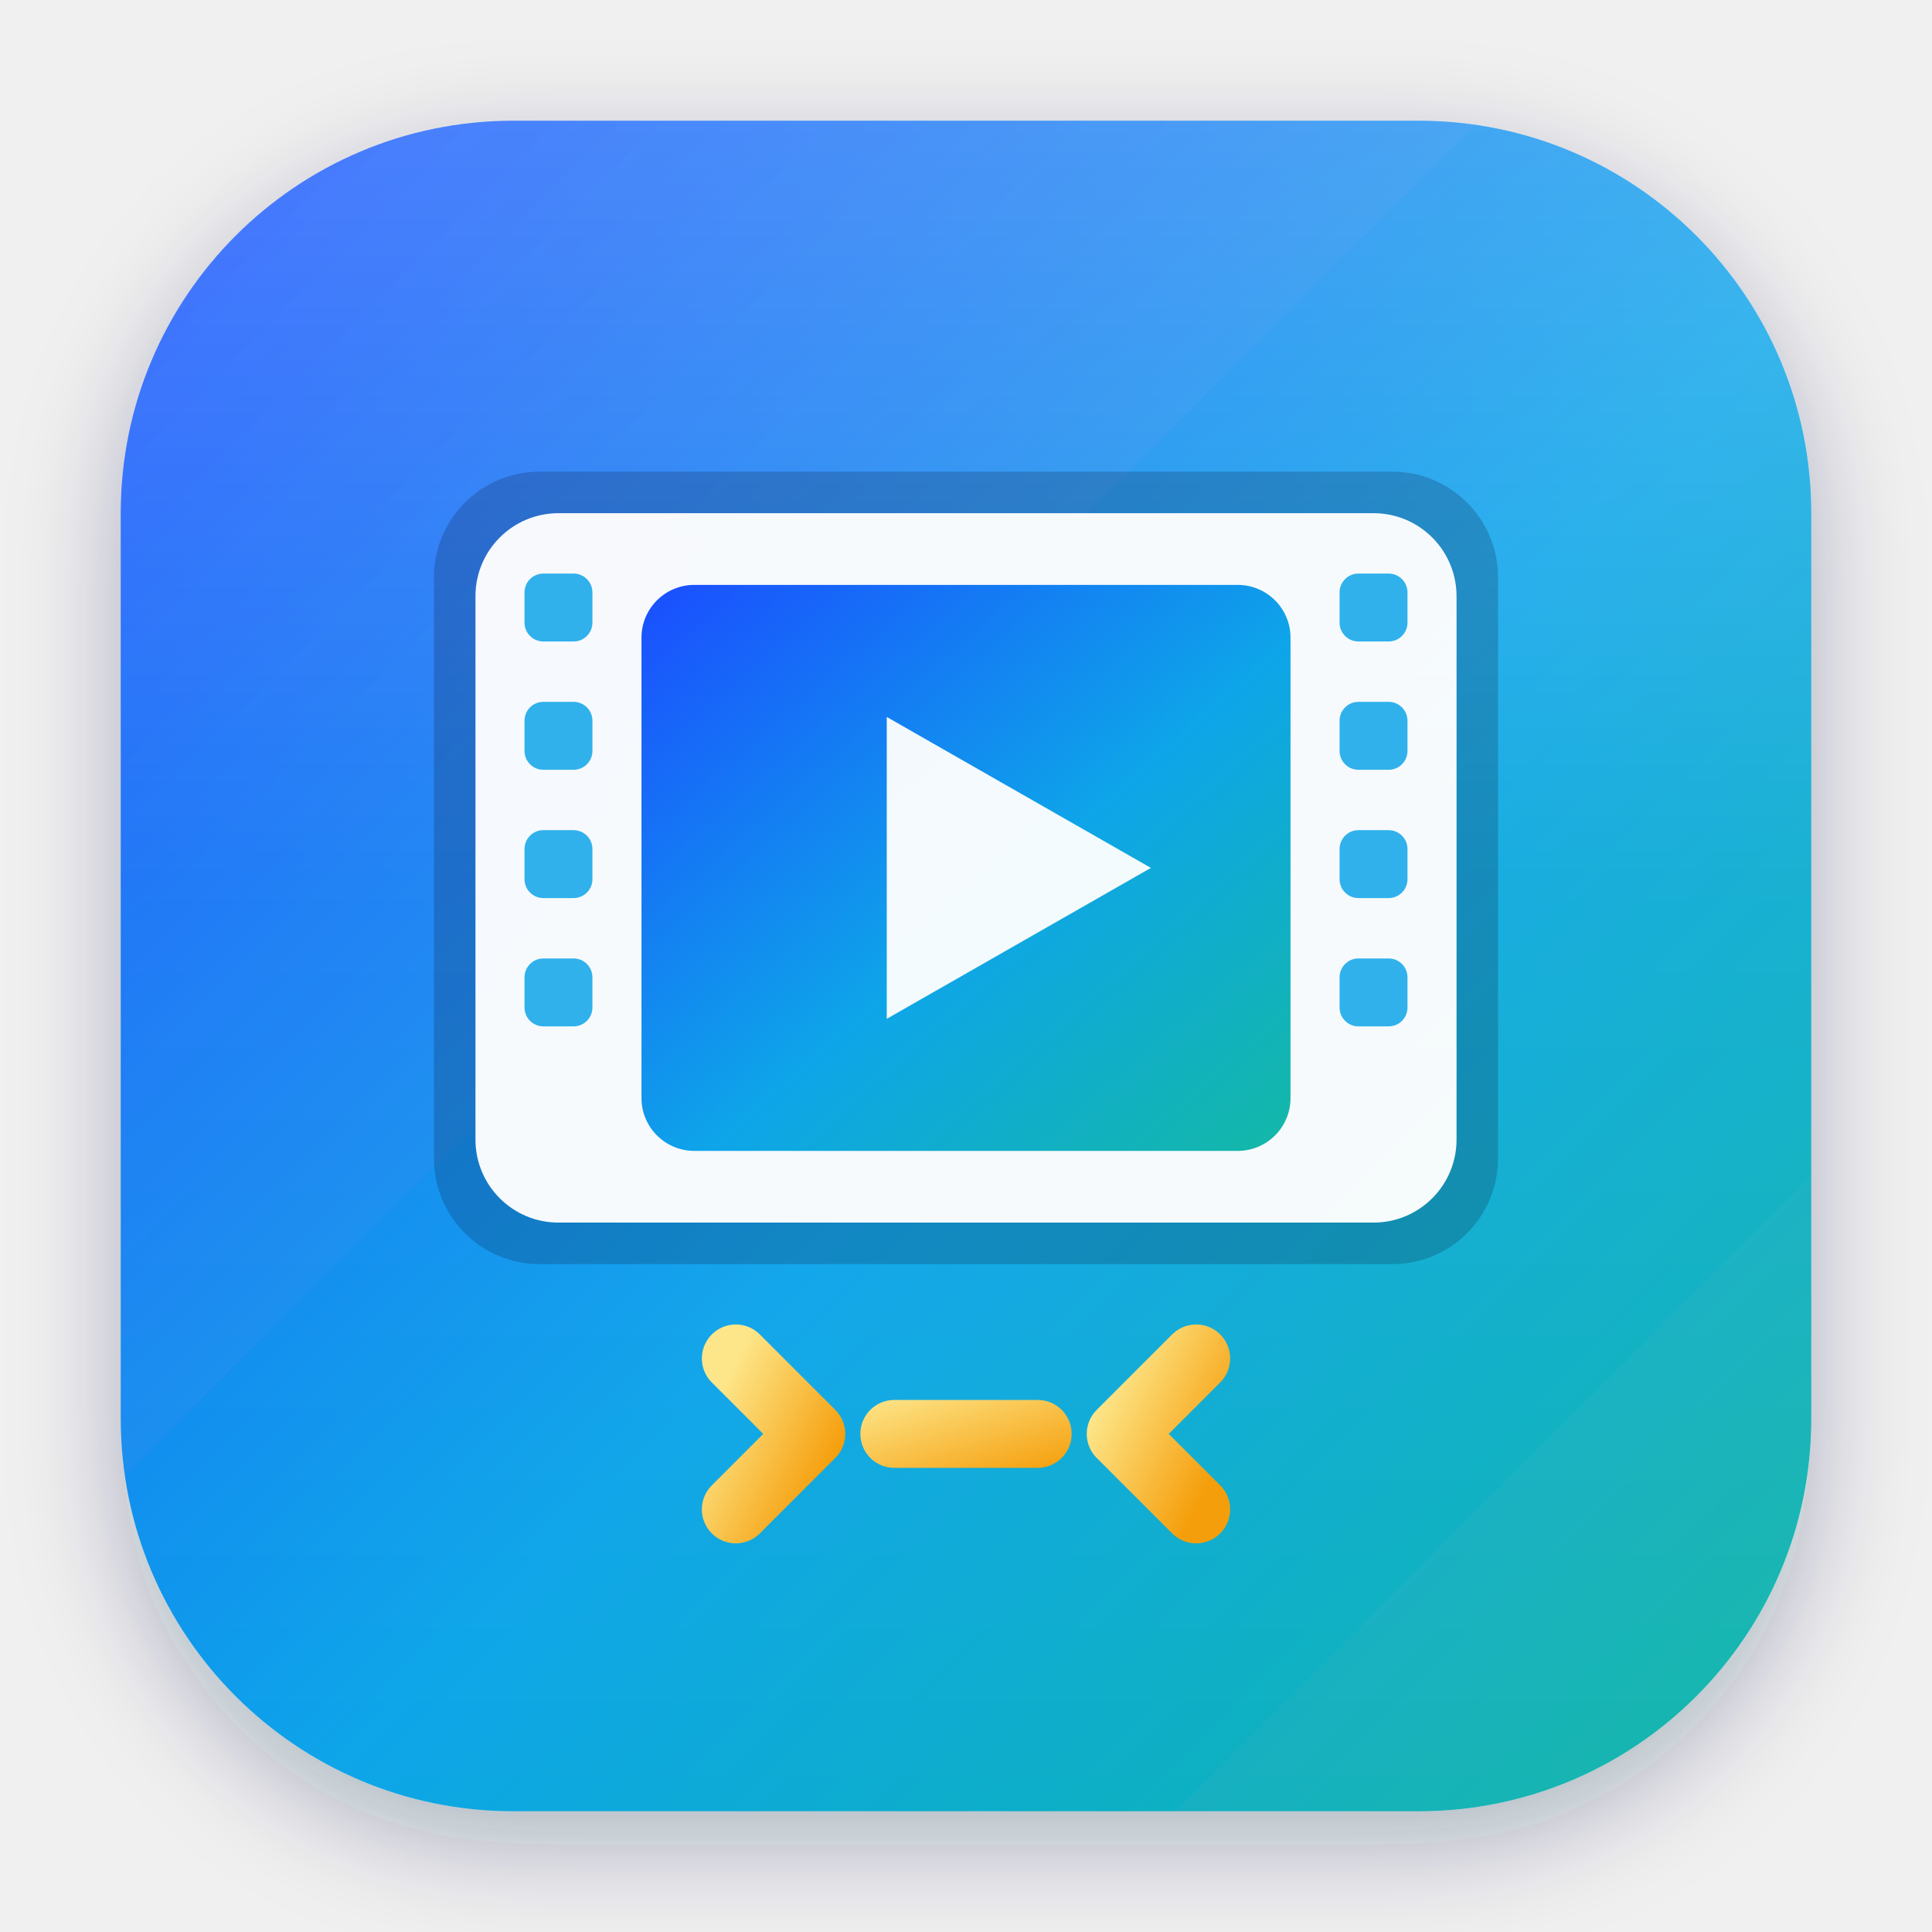
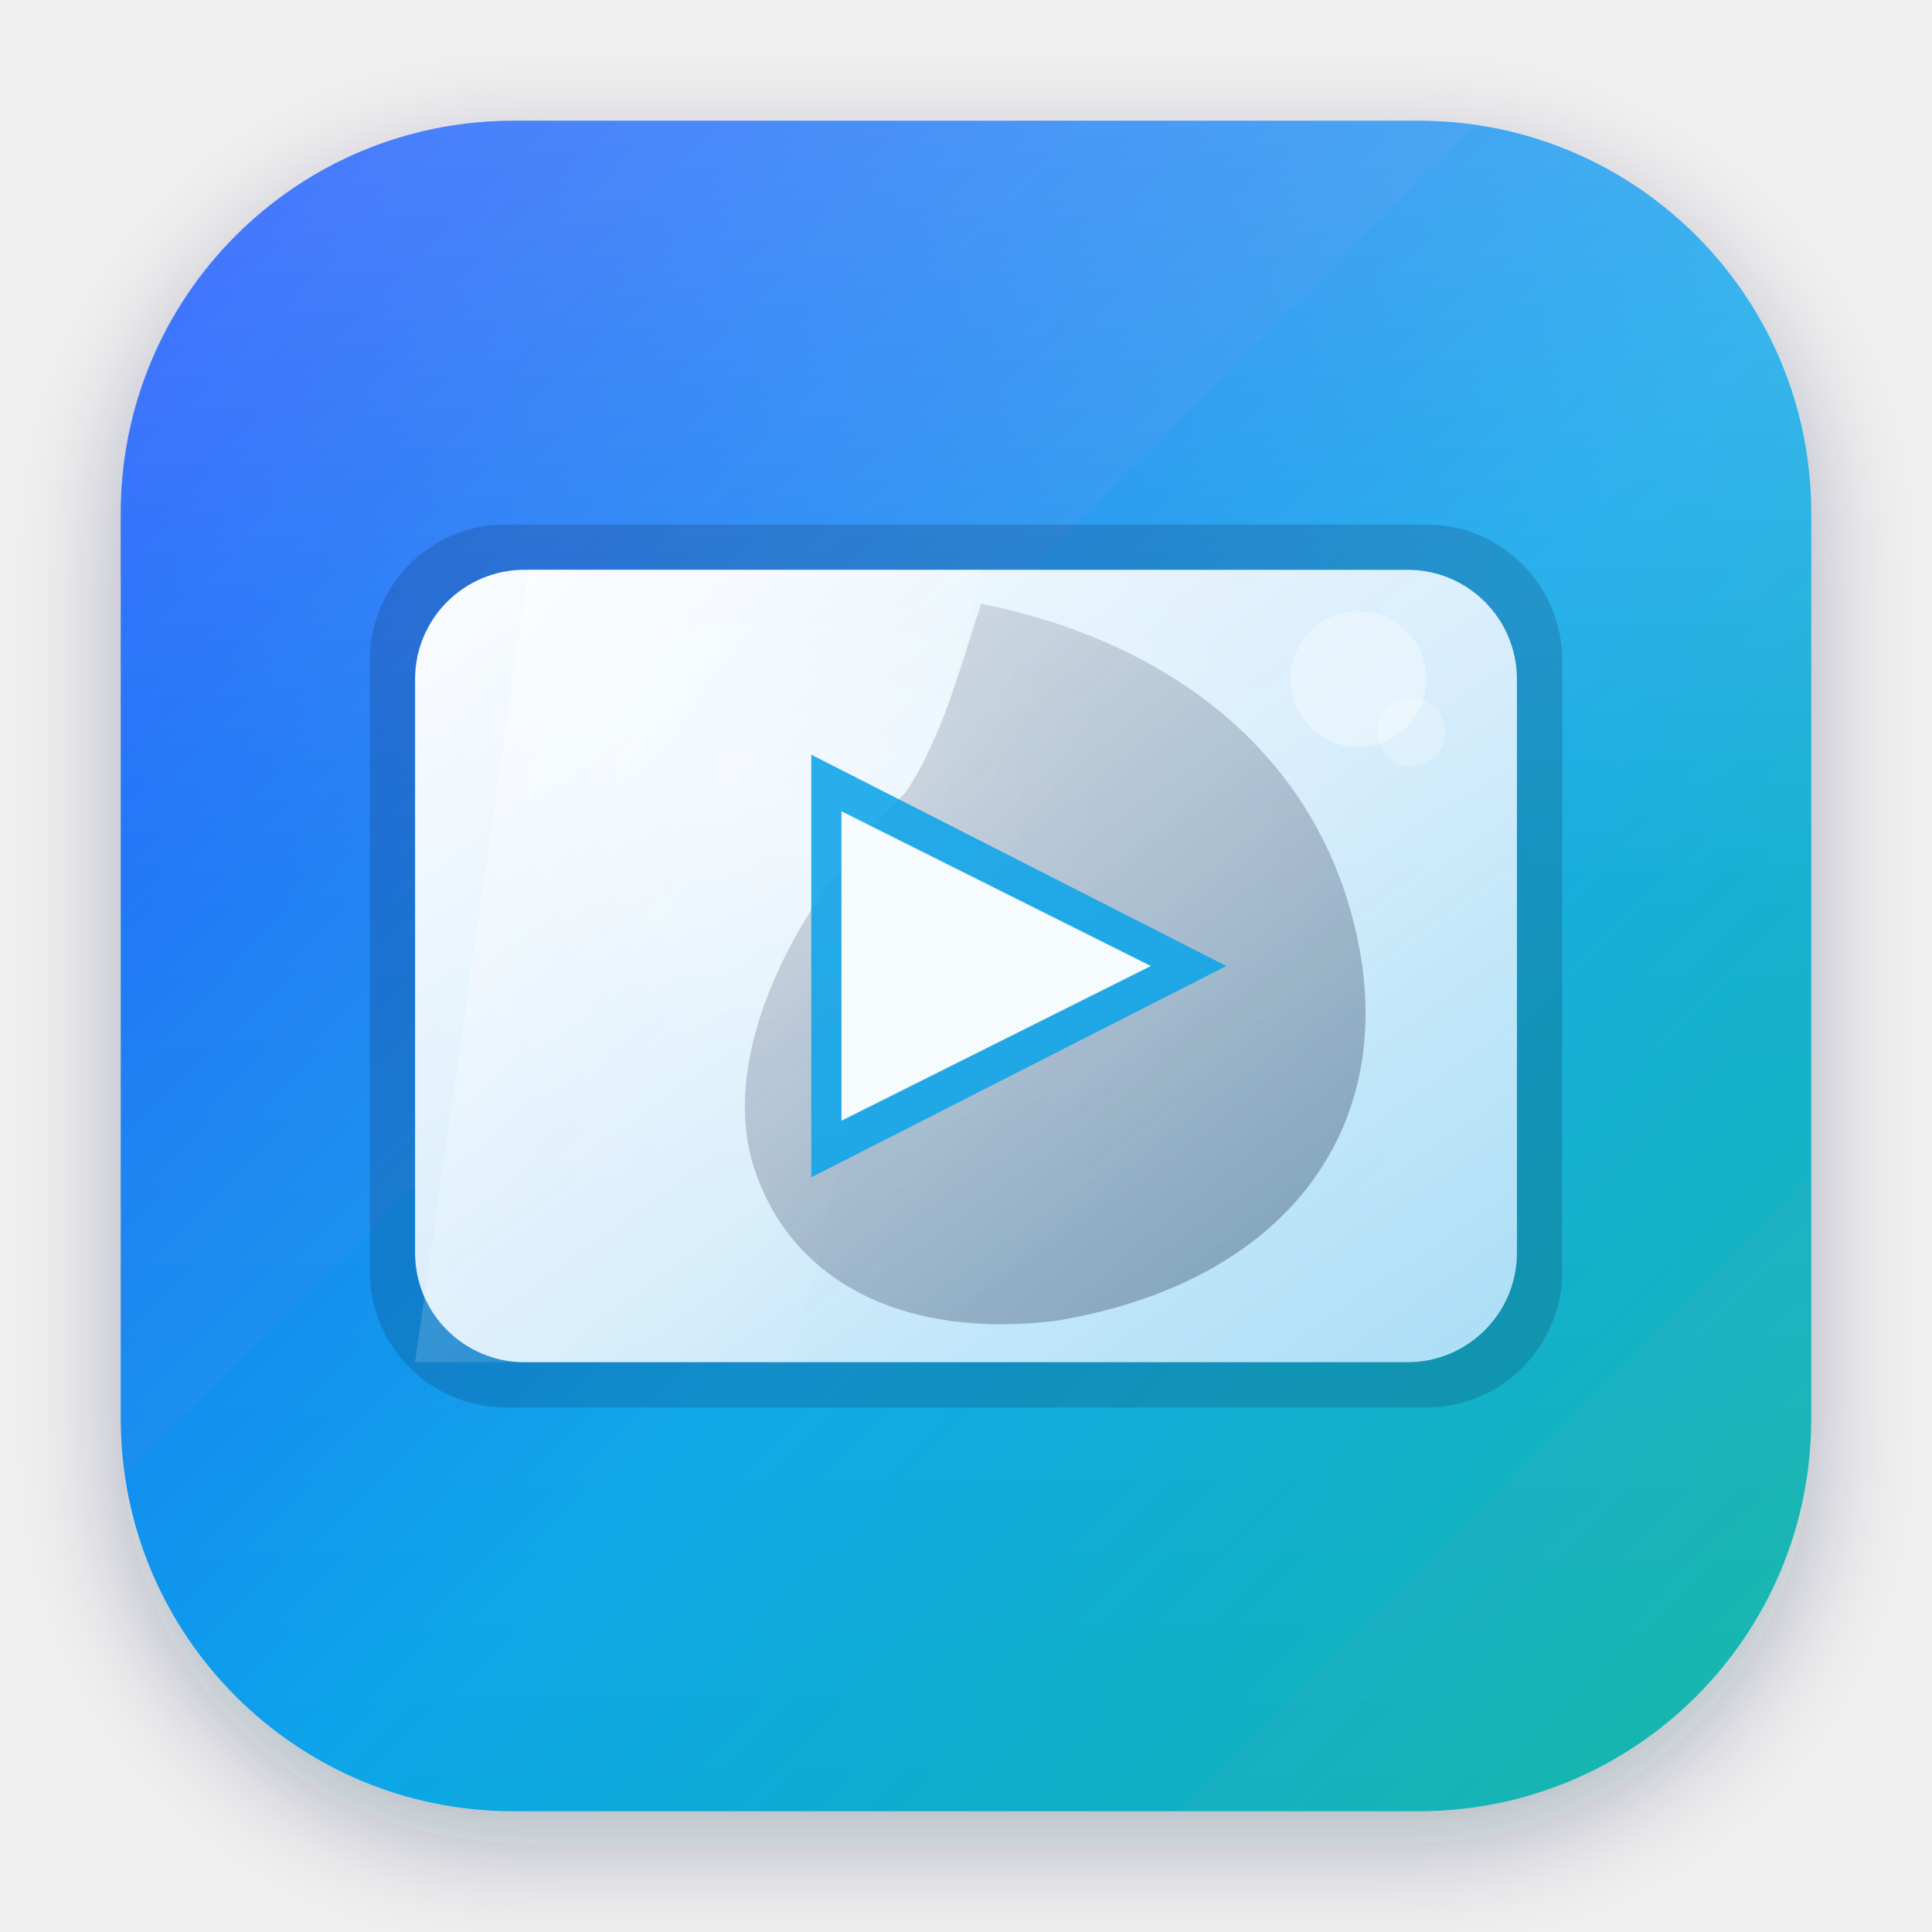
- <svg xmlns="http://www.w3.org/2000/svg" width="1024" height="1024" viewBox="0 0 1024 1024" role="img" aria-label="FFmpeg 视频压缩工具">
+ <svg xmlns="http://www.w3.org/2000/svg" width="1024" height="1024" viewBox="0 0 1024 1024" role="img" aria-label="轻影">
  <defs>
    <linearGradient id="bg" x1="0%" y1="0%" x2="100%" y2="100%">
      <stop offset="0%" stop-color="#1B4DFF" />
      <stop offset="55%" stop-color="#0EA5E9" />
      <stop offset="100%" stop-color="#14B8A6" />
    </linearGradient>
    <linearGradient id="shine" x1="0%" y1="0%" x2="0%" y2="100%">
      <stop offset="0%" stop-color="#FFFFFF" stop-opacity="0.22" />
      <stop offset="45%" stop-color="#FFFFFF" stop-opacity="0.05" />
      <stop offset="100%" stop-color="#FFFFFF" stop-opacity="0" />
    </linearGradient>
-     <linearGradient id="accent" x1="0%" y1="0%" x2="100%" y2="100%">
-       <stop offset="0%" stop-color="#FDE68A" />
-       <stop offset="100%" stop-color="#F59E0B" />
+     <linearGradient id="frameFill" x1="0%" y1="0%" x2="100%" y2="100%">
+       <stop offset="0%" stop-color="#FFFFFF" stop-opacity="0.98" />
+       <stop offset="55%" stop-color="#E0F2FE" stop-opacity="0.95" />
+       <stop offset="100%" stop-color="#BAE6FD" stop-opacity="0.9" />
    </linearGradient>
+     <linearGradient id="lightBeam" x1="0%" y1="0%" x2="100%" y2="100%">
+       <stop offset="0%" stop-color="#FFFFFF" stop-opacity="0.55" />
+       <stop offset="45%" stop-color="#FFFFFF" stop-opacity="0.18" />
+       <stop offset="100%" stop-color="#FFFFFF" stop-opacity="0" />
+     </linearGradient>
+     <linearGradient id="shadowSil" x1="20%" y1="0%" x2="90%" y2="100%">
+       <stop offset="0%" stop-color="#0B1738" stop-opacity="0.12" />
+       <stop offset="100%" stop-color="#0B1738" stop-opacity="0.32" />
+     </linearGradient>
+     <radialGradient id="softGlow" cx="32%" cy="28%" r="55%">
+       <stop offset="0%" stop-color="#FFFFFF" stop-opacity="0.45" />
+       <stop offset="55%" stop-color="#FFFFFF" stop-opacity="0.08" />
+       <stop offset="100%" stop-color="#FFFFFF" stop-opacity="0" />
+     </radialGradient>
    <filter id="softShadow" x="-20%" y="-20%" width="140%" height="140%">
      <feDropShadow dx="0" dy="18" stdDeviation="28" flood-color="#0B1B4A" flood-opacity="0.28" />
    </filter>
  </defs>
  <rect x="64" y="64" width="896" height="896" rx="208" fill="url(#bg)" filter="url(#softShadow)" />
  <rect x="64" y="64" width="896" height="896" rx="208" fill="url(#shine)" />
-   <rect x="230" y="250" width="564" height="420" rx="56" fill="#0B1738" fill-opacity="0.22" />
-   <rect x="252" y="272" width="520" height="376" rx="44" fill="#FFFFFF" fill-opacity="0.96" />
-   <g fill="#0EA5E9" fill-opacity="0.85">
-     <rect x="278" y="304" width="36" height="36" rx="10" />
-     <rect x="278" y="372" width="36" height="36" rx="10" />
-     <rect x="278" y="440" width="36" height="36" rx="10" />
-     <rect x="278" y="508" width="36" height="36" rx="10" />
-     <rect x="710" y="304" width="36" height="36" rx="10" />
-     <rect x="710" y="372" width="36" height="36" rx="10" />
-     <rect x="710" y="440" width="36" height="36" rx="10" />
-     <rect x="710" y="508" width="36" height="36" rx="10" />
-   </g>
-   <rect x="340" y="310" width="344" height="300" rx="28" fill="url(#bg)" />
-   <path d="M470 380 L470 540 L610 460 Z" fill="#FFFFFF" fill-opacity="0.95" />
-   <g fill="none" stroke="url(#accent)" stroke-width="36" stroke-linecap="round" stroke-linejoin="round">
-     <path d="M340 760 L430 760" />
-     <path d="M390 720 L430 760 L390 800" />
-     <path d="M684 760 L594 760" />
-     <path d="M634 720 L594 760 L634 800" />
-   </g>
-   <rect x="456" y="742" width="112" height="36" rx="18" fill="url(#accent)" />
+   <rect x="196" y="278" width="632" height="468" rx="72" fill="#0B1738" fill-opacity="0.18" />
+   <rect x="220" y="302" width="584" height="420" rx="58" fill="url(#frameFill)" />
+   <rect x="220" y="302" width="584" height="420" rx="58" fill="url(#softGlow)" />
+   <path d="M280 302 L520 302 L420 722 L220 722 Z" fill="url(#lightBeam)" opacity="0.9" />
+   <path d="M520 320              C620 340 700 400 720 500              C740 600 680 680 560 700              C480 710 420 680 400 620              C380 560 420 480 480 420              C500 390 510 350 520 320 Z" fill="url(#shadowSil)" />
+   <path d="M430 400 L430 624 L650 512 Z" fill="#0EA5E9" fill-opacity="0.88" />
+   <path d="M446 430 L446 594 L610 512 Z" fill="#FFFFFF" fill-opacity="0.96" />
+   <circle cx="720" cy="360" r="36" fill="#FFFFFF" fill-opacity="0.35" />
+   <circle cx="748" cy="388" r="18" fill="#FFFFFF" fill-opacity="0.22" />
</svg>
